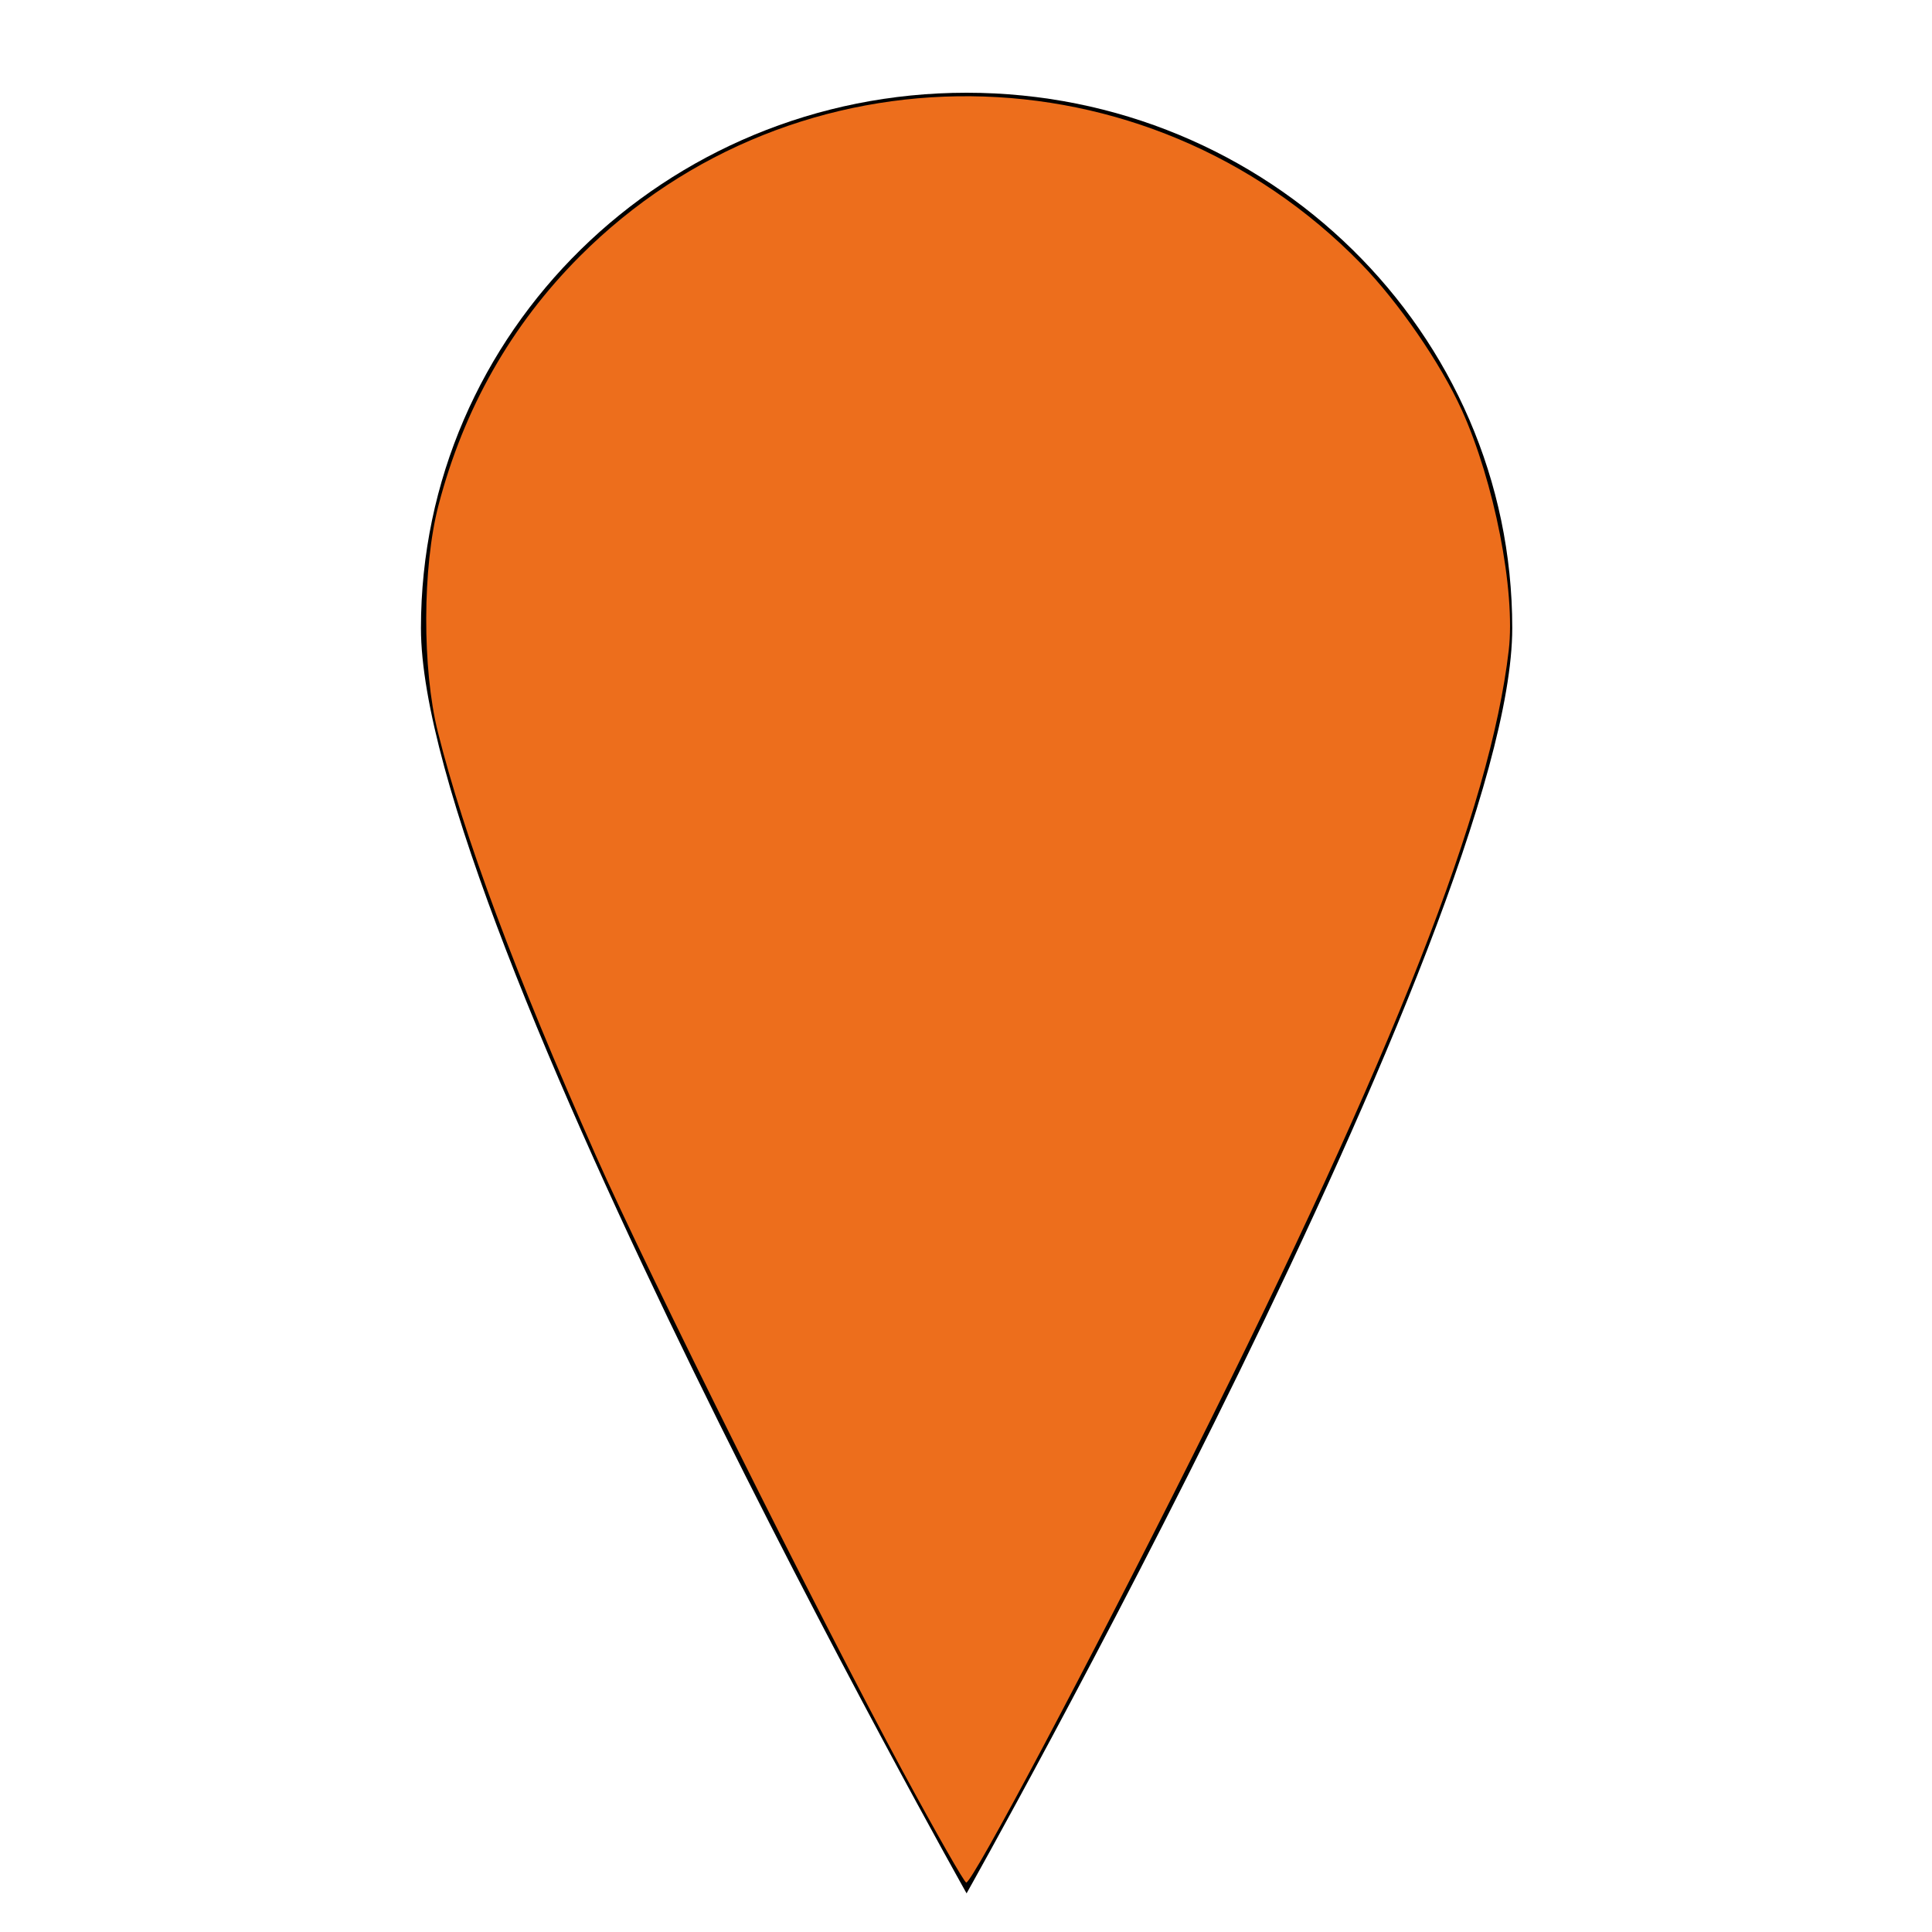
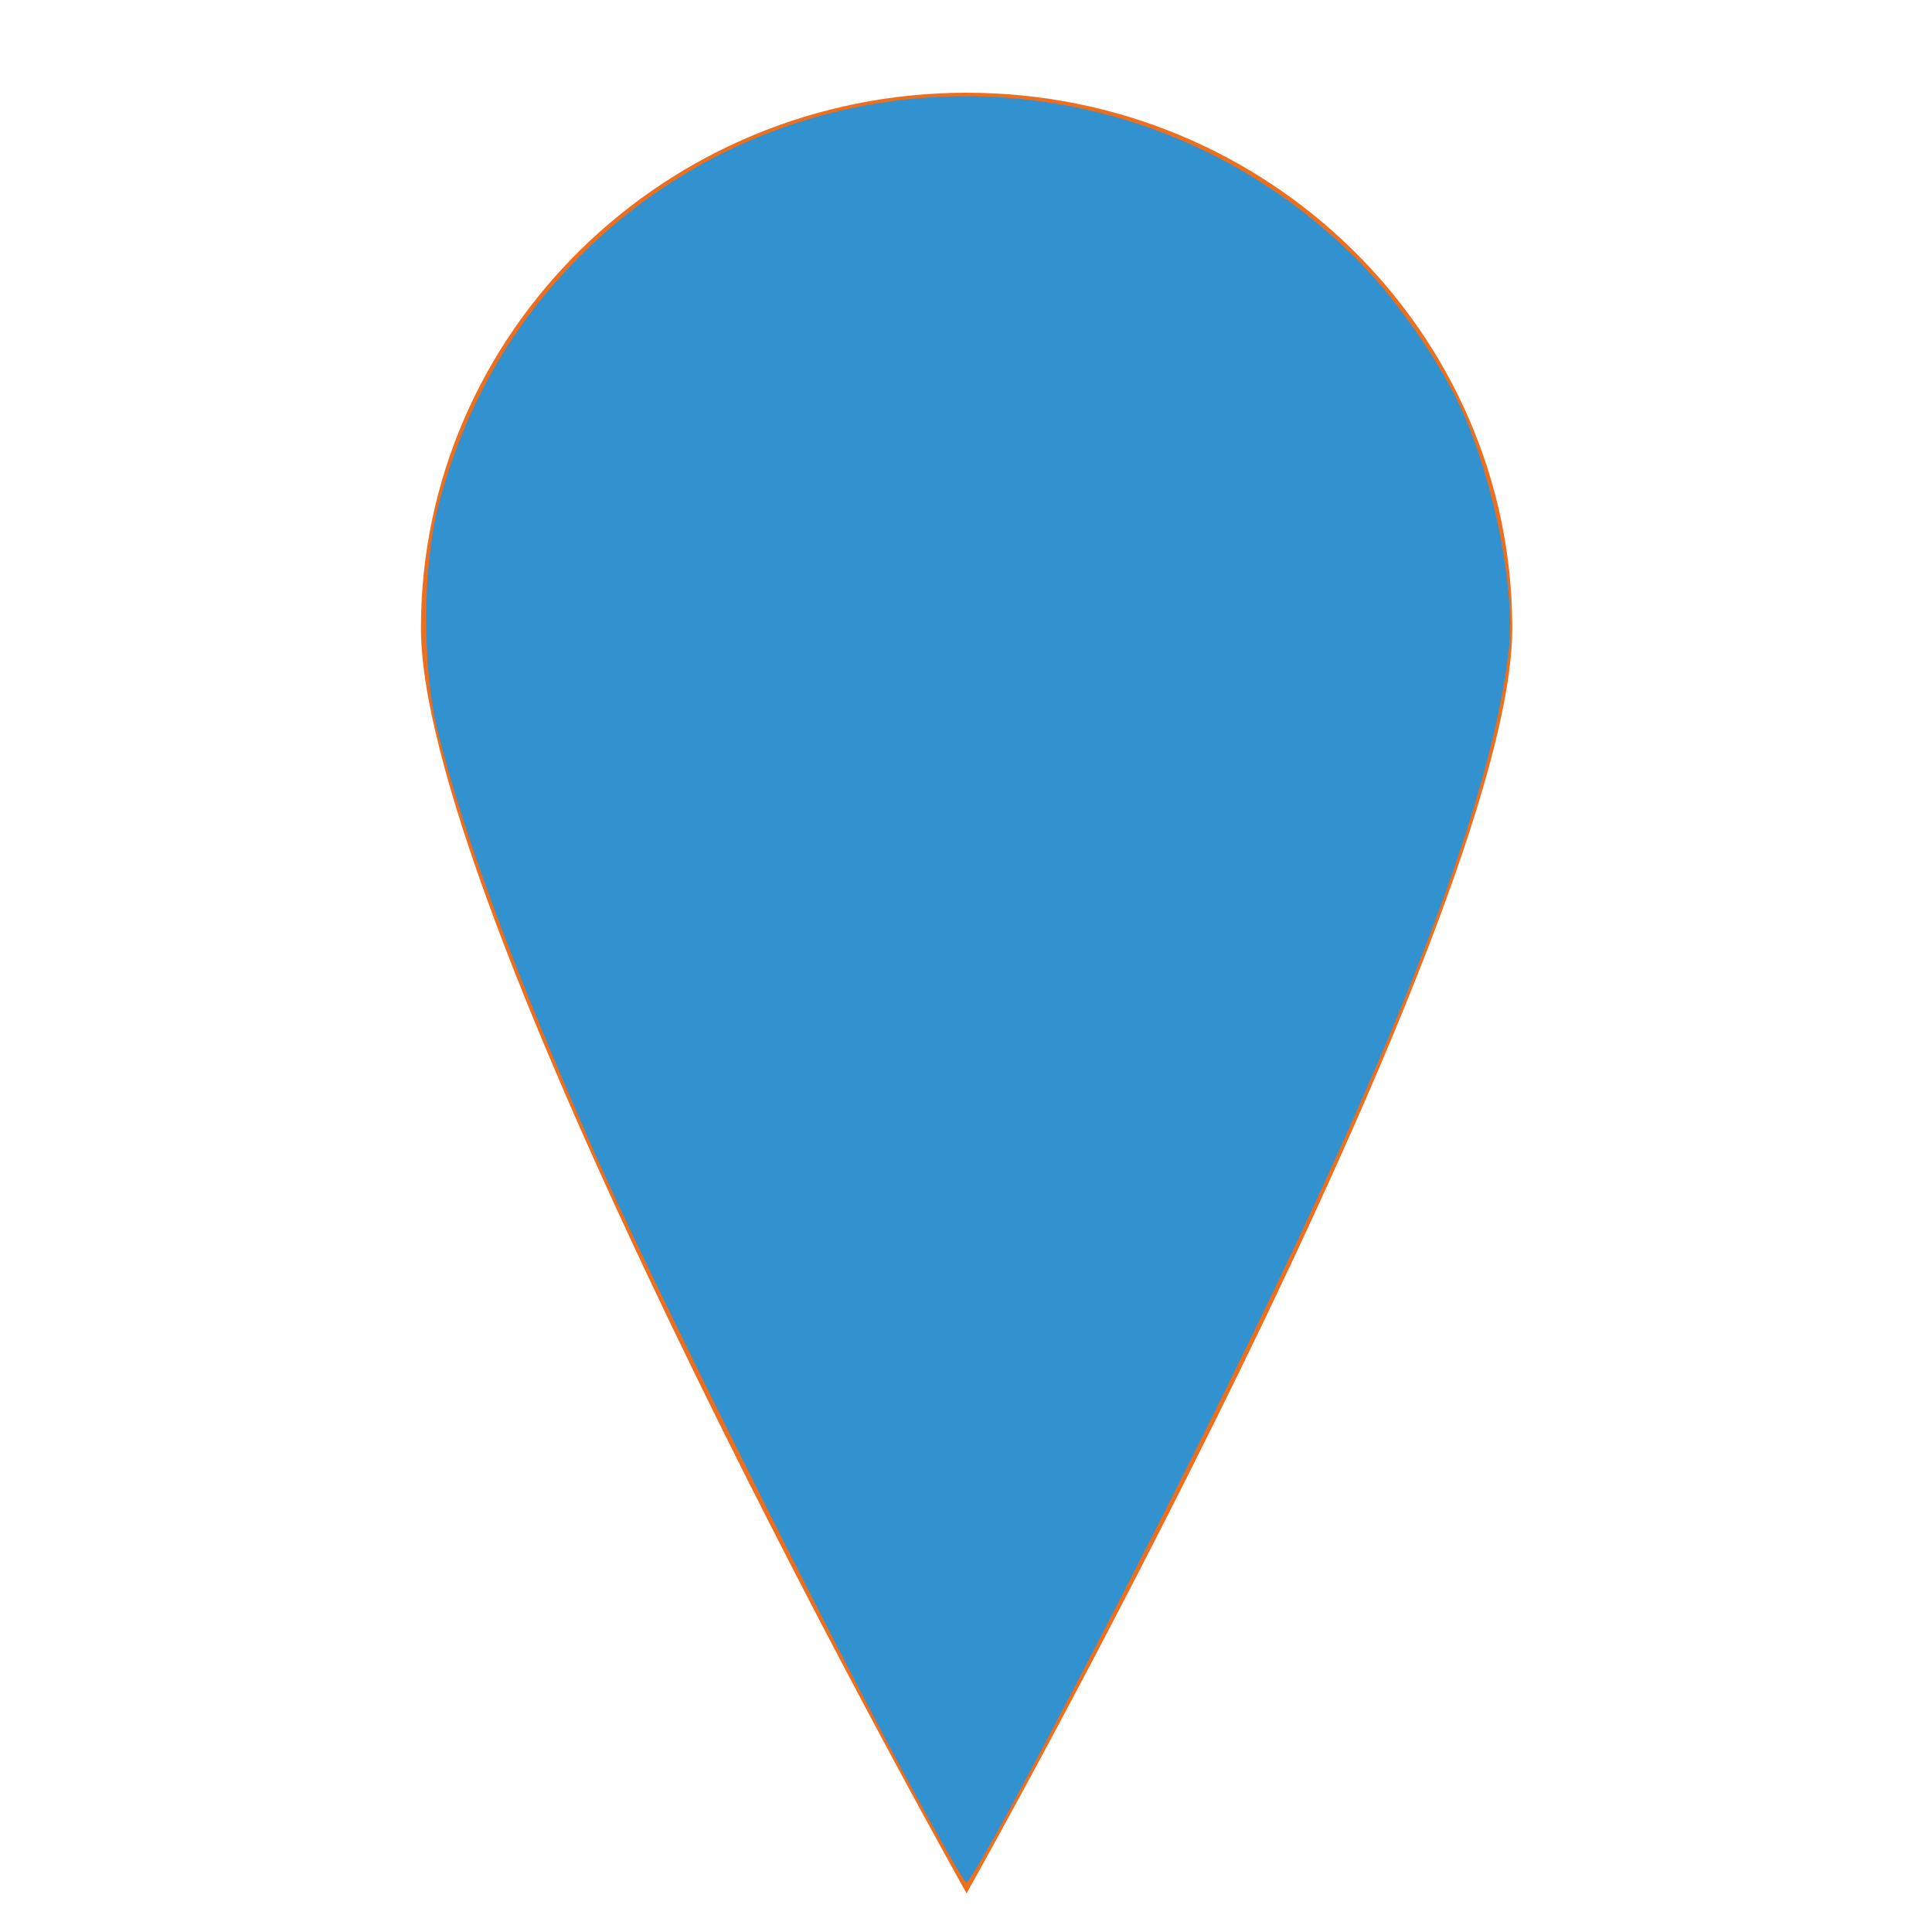
<svg xmlns="http://www.w3.org/2000/svg" id="svg58" overflow="inherit" viewBox="0 0 50 50" height="50" width="50" version="1.2">
  <defs id="defs62" />
-   <path id="path56" d="M25.015 2.4c-7.8 0-14.121 6.204-14.121 13.854 0 7.652 14.121 32.746 14.121 32.746s14.122-25.094 14.122-32.746c0-7.65-6.325-13.854-14.122-13.854z" />
-   <path id="path979" d="M 23.375,45.863 C 21.199,41.834 16.768,32.946 15.418,29.9 13.324,25.176 12.01,21.652 11.331,18.94 10.924,17.311 10.931,14.673 11.348,13.078 12.002,10.574 13.231,8.409 15.009,6.629 20.596,1.036 29.666,1.123 35.223,6.823 c 0.966,0.991 2.059,2.577 2.605,3.783 0.843,1.859 1.397,4.689 1.218,6.224 -0.478,4.1 -2.939,10.372 -8.178,20.844 -2.705,5.407 -5.701,11.052 -5.862,11.046 -0.049,-0.002 -0.782,-1.287 -1.63,-2.857 z" style="fill:#ed6e1c;fill-opacity:1;stroke-width:0.128" />
+   <path id="path56" d="M25.015 2.4c-7.8 0-14.121 6.204-14.121 13.854 0 7.652 14.121 32.746 14.121 32.746s14.122-25.094 14.122-32.746c0-7.65-6.325-13.854-14.122-13.854z" style="fill:#ed6e1c;fill-opacity:1;stroke-width:0.128" />
+   <path id="path979" d="M 23.375,45.863 C 21.199,41.834 16.768,32.946 15.418,29.9 13.324,25.176 12.01,21.652 11.331,18.94 10.924,17.311 10.931,14.673 11.348,13.078 12.002,10.574 13.231,8.409 15.009,6.629 20.596,1.036 29.666,1.123 35.223,6.823 c 0.966,0.991 2.059,2.577 2.605,3.783 0.843,1.859 1.397,4.689 1.218,6.224 -0.478,4.1 -2.939,10.372 -8.178,20.844 -2.705,5.407 -5.701,11.052 -5.862,11.046 -0.049,-0.002 -0.782,-1.287 -1.63,-2.857 z" style="fill:#3291CF;fill-opacity:1;stroke-width:0.128" />
</svg>
